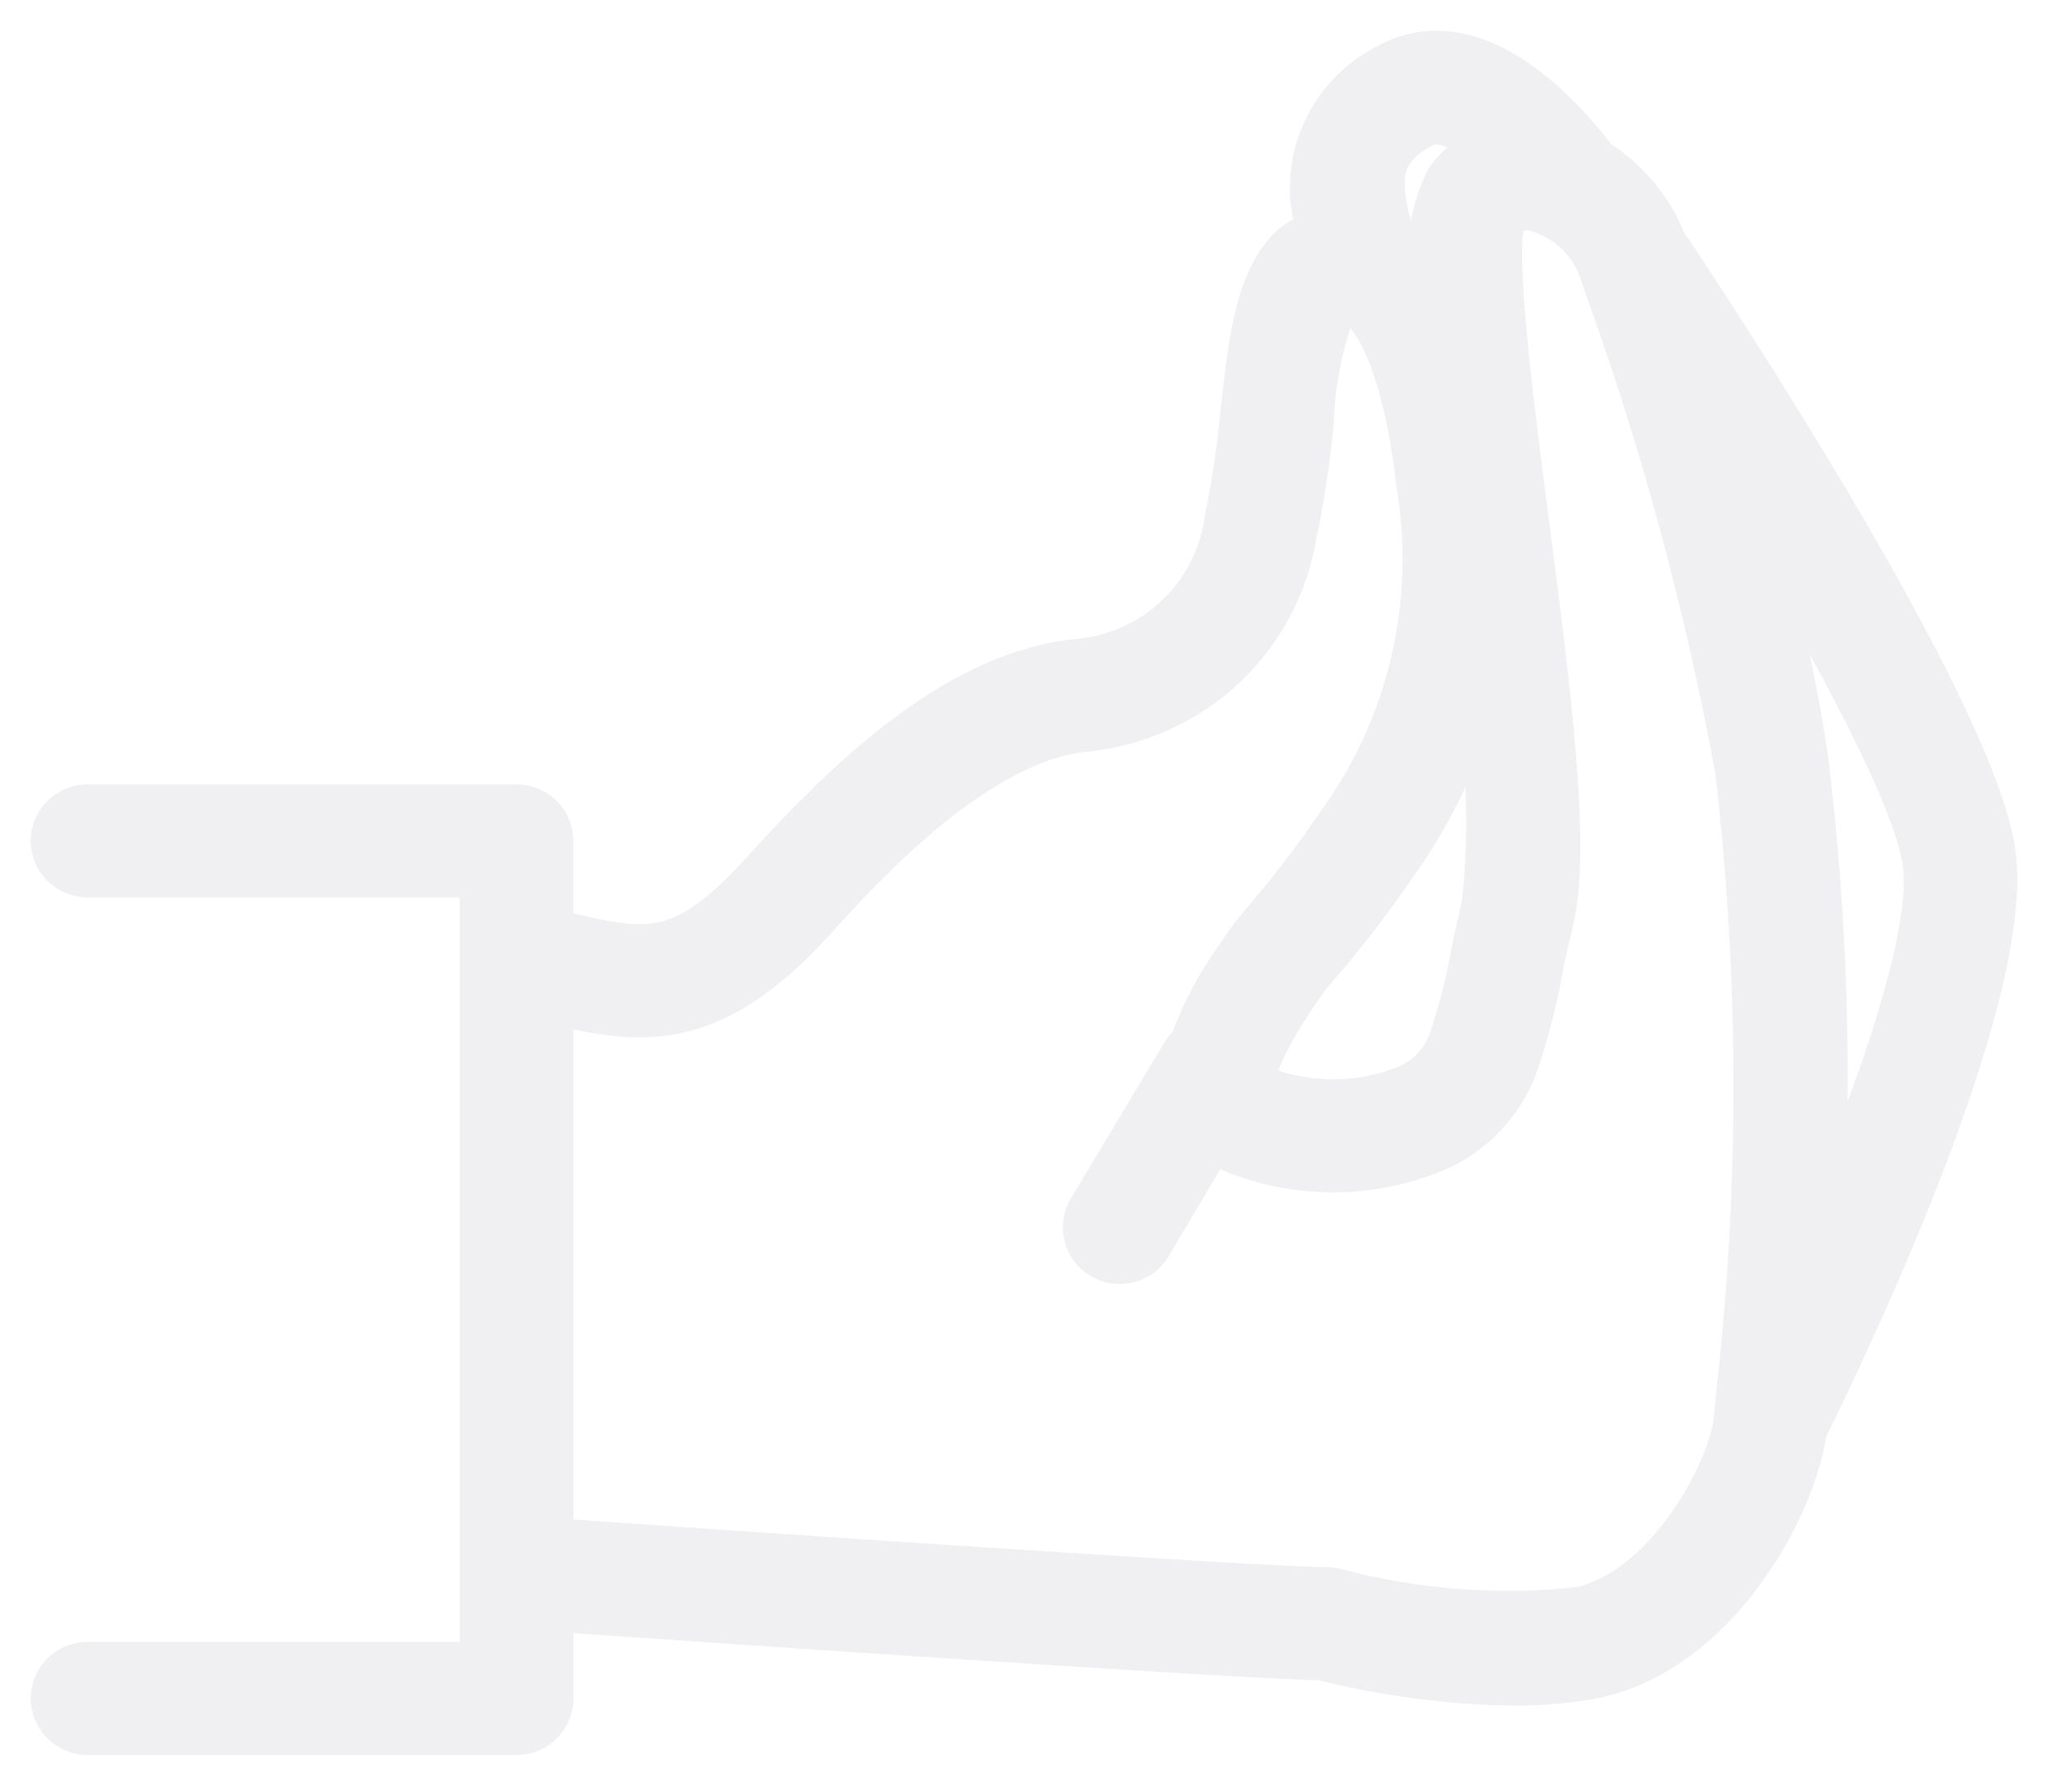
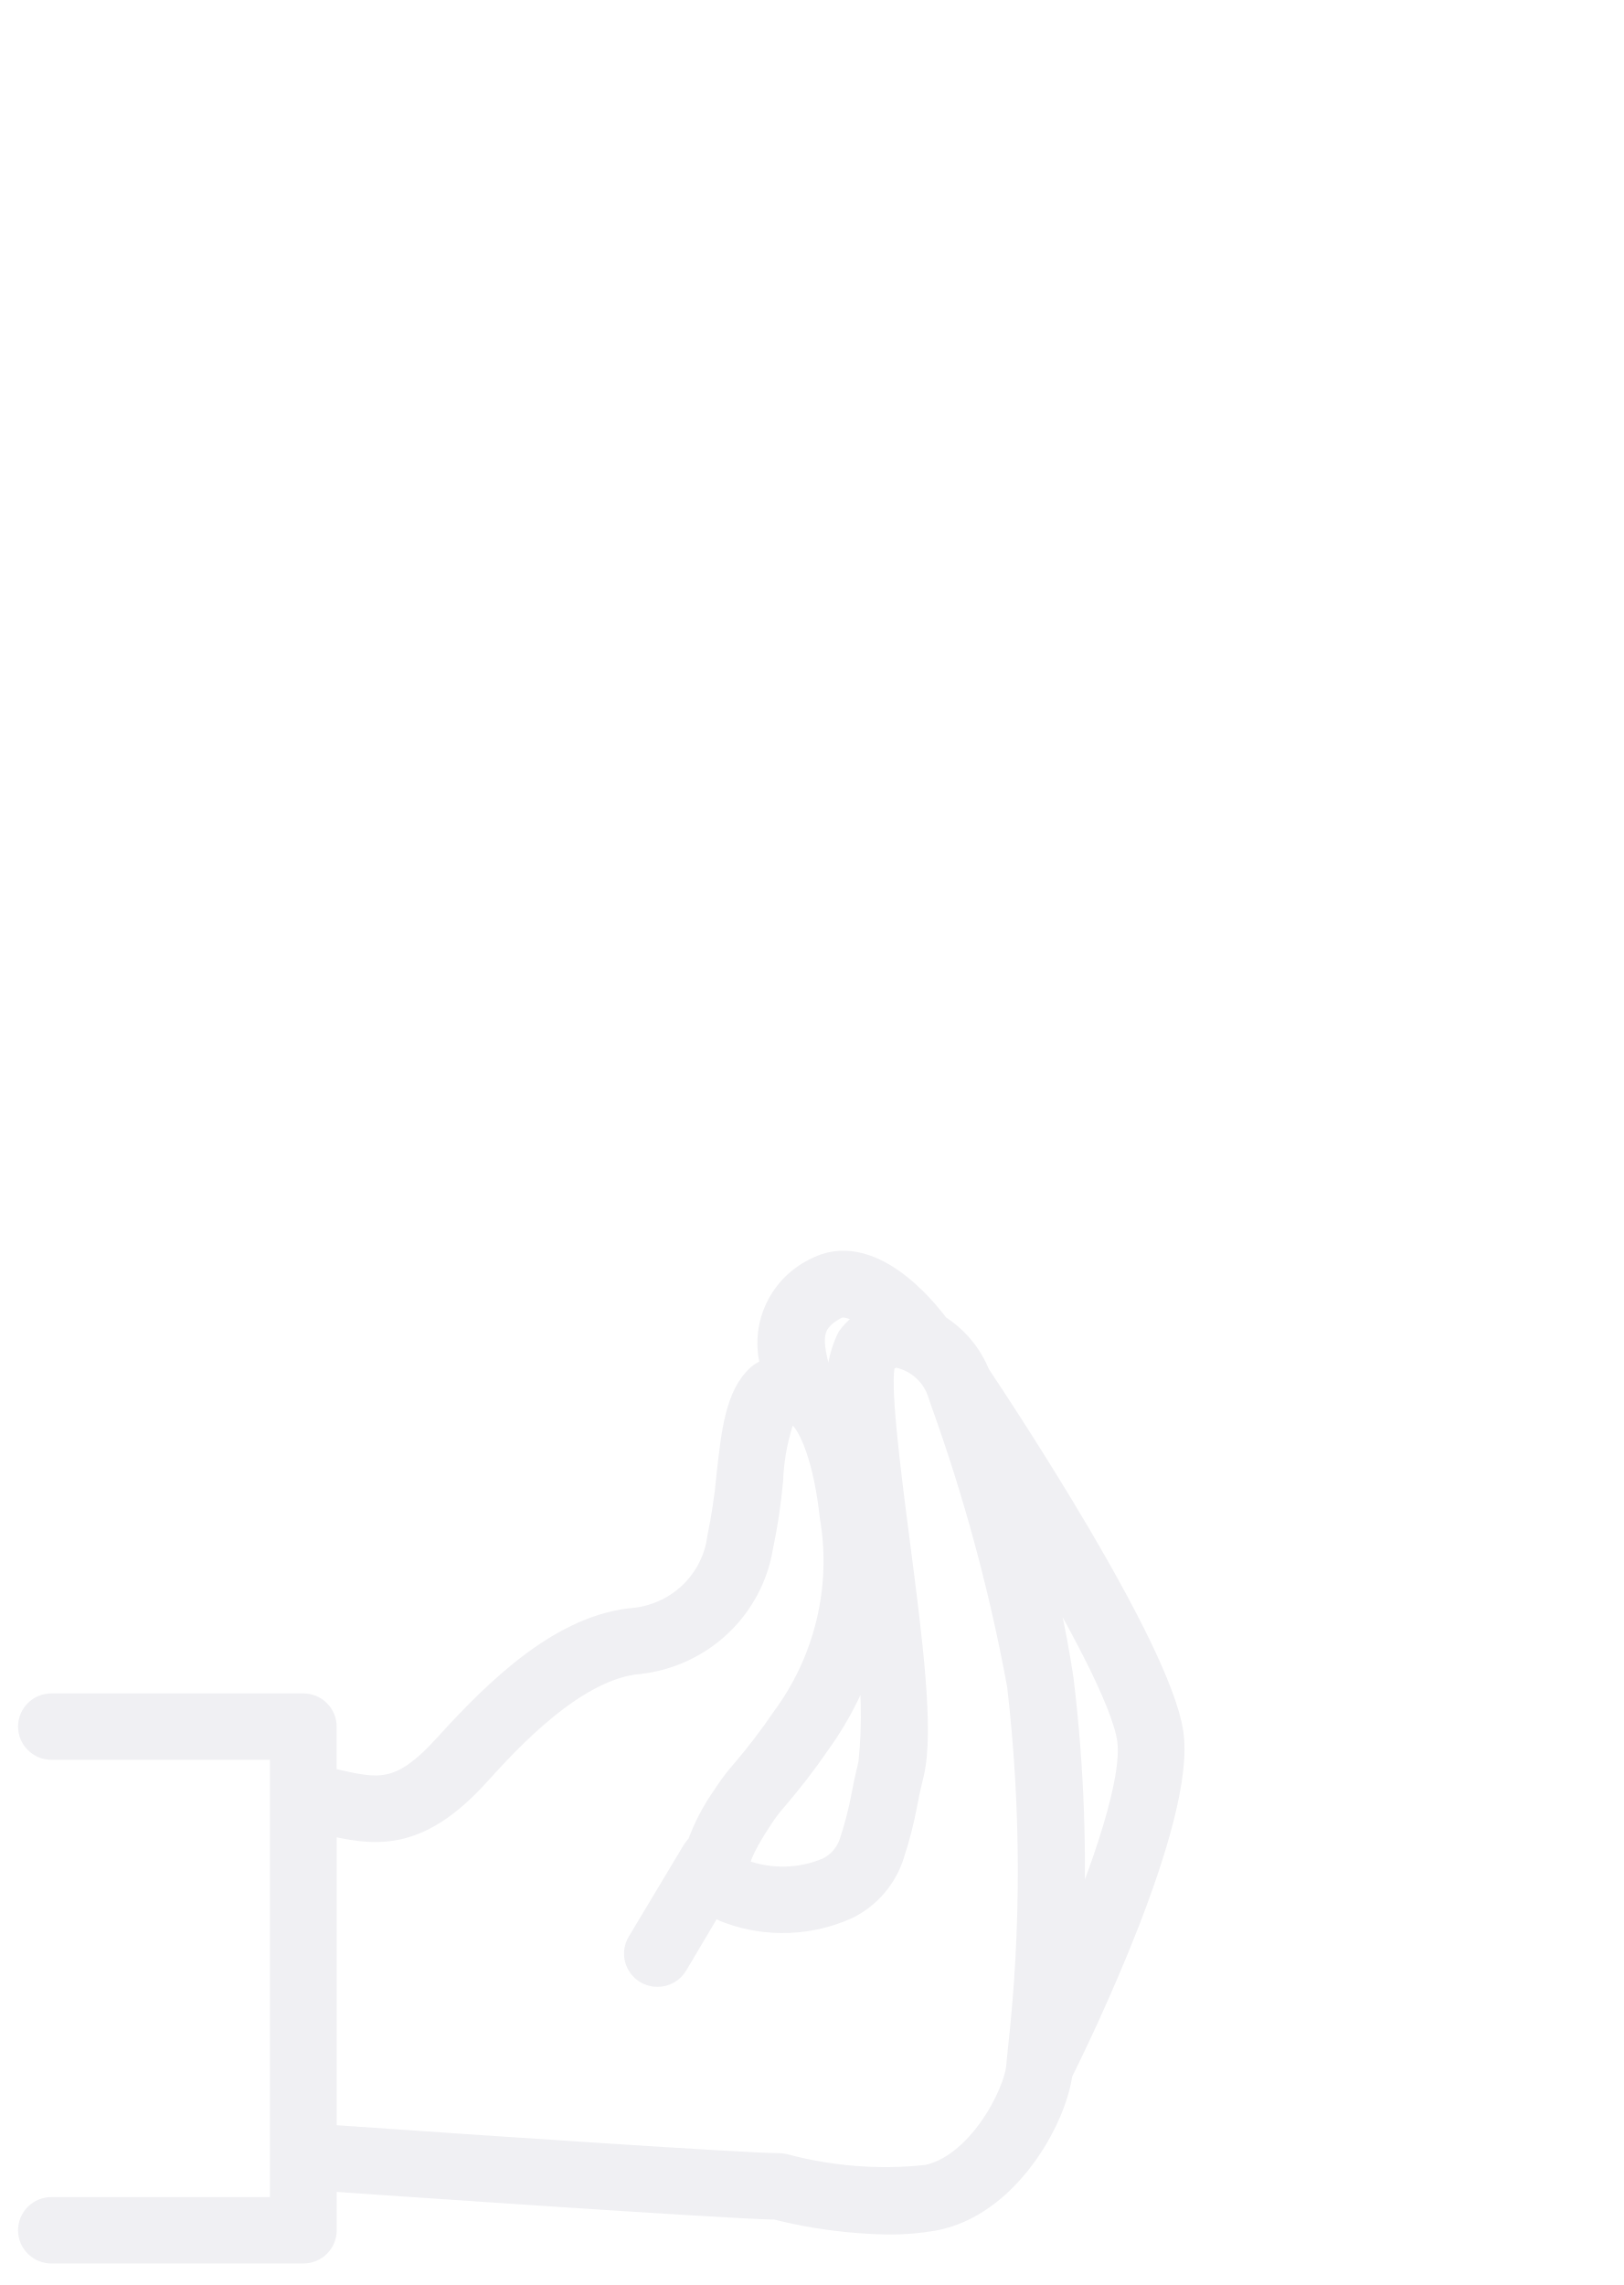
- <svg xmlns="http://www.w3.org/2000/svg" width="40" height="35" viewBox="0 0 40 35" fill="none">
-   <path d="M38.965 16.644C38.541 13.761 33.258 5.806 32.536 4.722C32.272 4.06 31.801 3.497 31.193 3.116C30.739 2.504 28.906 0.253 27.095 1.252C26.504 1.548 26.042 2.046 25.794 2.654C25.545 3.263 25.528 3.939 25.745 4.559C25.654 4.577 25.564 4.601 25.475 4.63C25.395 4.661 25.321 4.705 25.256 4.76C24.529 5.395 24.391 6.639 24.233 8.079C24.169 8.772 24.067 9.462 23.925 10.143C23.835 10.838 23.514 11.484 23.013 11.978C22.511 12.472 21.858 12.786 21.156 12.871C18.763 13.058 16.621 15.093 14.841 17.059C13.31 18.75 12.591 18.576 11.013 18.211L10.886 18.182C10.857 18.18 10.827 18.18 10.798 18.182V16.427C10.798 16.24 10.723 16.061 10.59 15.929C10.456 15.797 10.275 15.723 10.087 15.723H1.711C1.522 15.723 1.342 15.797 1.208 15.929C1.075 16.061 1 16.24 1 16.427C1 16.614 1.075 16.793 1.208 16.925C1.342 17.057 1.522 17.132 1.711 17.132H9.379V32.476H1.711C1.522 32.476 1.342 32.55 1.208 32.682C1.075 32.814 1 32.993 1 33.18C1 33.367 1.075 33.546 1.208 33.678C1.342 33.81 1.522 33.885 1.711 33.885H10.09C10.279 33.885 10.46 33.81 10.593 33.678C10.726 33.546 10.801 33.367 10.801 33.18V31.475C12.213 31.574 24.125 32.4 25.811 32.426C27.033 32.735 28.287 32.901 29.547 32.921C30.046 32.925 30.545 32.884 31.037 32.801C33.508 32.358 35.084 29.465 35.277 27.953C35.867 26.765 39.39 19.539 38.965 16.644ZM27.785 2.488C28.113 2.307 28.573 2.527 29.009 2.871C28.703 3.01 28.439 3.226 28.243 3.498C27.941 4.109 27.833 4.798 27.934 5.471C27.757 5.217 27.535 4.996 27.278 4.821C26.917 3.567 26.874 2.988 27.785 2.488ZM28.951 17.66C28.805 18.268 28.752 18.548 28.71 18.775C28.615 19.273 28.487 19.765 28.328 20.247C28.267 20.45 28.165 20.638 28.027 20.799C27.889 20.96 27.719 21.091 27.527 21.183C26.633 21.56 25.627 21.584 24.716 21.25C24.628 21.222 24.563 21.184 24.554 21.157C24.497 20.997 24.579 20.578 25.292 19.496L25.354 19.403C25.494 19.192 25.65 18.99 25.82 18.801C26.321 18.215 26.791 17.604 27.226 16.969C27.955 15.959 28.503 14.832 28.848 13.639C29.059 14.97 29.093 16.323 28.951 17.663V17.66ZM30.783 31.41C29.21 31.572 27.621 31.446 26.094 31.039C26.032 31.022 25.969 31.014 25.905 31.014C25.894 31.015 25.882 31.015 25.871 31.014C24.777 31.014 15.574 30.392 10.8 30.059V19.611C12.427 19.991 13.853 20.262 15.9 18.002C16.864 16.939 19.119 14.446 21.268 14.279C22.27 14.165 23.206 13.73 23.937 13.042C24.667 12.353 25.151 11.447 25.315 10.462C25.471 9.727 25.582 8.983 25.65 8.235C25.679 7.439 25.839 6.653 26.125 5.909C26.182 5.895 26.242 5.893 26.3 5.902C26.358 5.912 26.414 5.933 26.464 5.964C27.001 6.29 27.473 7.651 27.667 9.433C27.868 10.605 27.829 11.805 27.553 12.962C27.277 14.119 26.769 15.209 26.059 16.168C25.65 16.769 25.208 17.348 24.736 17.902C24.528 18.137 24.337 18.385 24.165 18.646L24.105 18.737C23.744 19.245 23.455 19.799 23.245 20.384C23.191 20.428 23.143 20.48 23.105 20.538L21.258 23.619C21.21 23.699 21.178 23.787 21.165 23.878C21.152 23.97 21.157 24.063 21.18 24.153C21.203 24.243 21.244 24.327 21.299 24.401C21.355 24.475 21.425 24.538 21.506 24.585C21.615 24.65 21.741 24.685 21.869 24.684C21.992 24.684 22.113 24.653 22.221 24.592C22.328 24.532 22.417 24.445 22.48 24.34L23.702 22.28C23.871 22.415 24.064 22.519 24.271 22.586C25.546 23.046 26.953 22.989 28.186 22.429C28.546 22.25 28.865 22.001 29.123 21.695C29.382 21.39 29.575 21.036 29.69 20.654C29.864 20.125 30.003 19.586 30.107 19.039C30.146 18.822 30.196 18.566 30.334 17.997C30.679 16.565 30.283 13.504 29.863 10.265C29.568 7.989 29.163 4.859 29.397 4.324C29.452 4.237 29.533 4.17 29.628 4.132C29.724 4.093 29.828 4.084 29.929 4.107C30.23 4.181 30.508 4.328 30.737 4.535C30.966 4.742 31.139 5.002 31.241 5.293L31.344 5.597C32.454 8.674 33.308 11.836 33.898 15.051C34.368 19.092 34.376 23.173 33.92 27.216C33.897 27.439 33.88 27.601 33.873 27.695C33.811 28.647 32.536 31.099 30.783 31.414V31.41ZM35.621 23.775C35.773 20.805 35.671 17.827 35.315 14.874C35.074 13.255 34.718 11.655 34.25 10.086C35.824 12.711 37.369 15.555 37.558 16.845C37.758 18.212 36.704 21.203 35.621 23.778V23.775Z" fill="#F0F0F3" stroke="#F0F0F3" stroke-width="0.8" />
+ <svg xmlns="http://www.w3.org/2000/svg" width="54" height="76" viewBox="0 0 54 76" fill="none">
+   <path d="M38.965 57.644C38.541 54.761 33.258 46.806 32.536 45.722C32.272 45.06 31.801 44.497 31.193 44.116C30.739 43.504 28.906 41.253 27.095 42.252C26.504 42.548 26.042 43.046 25.794 43.654C25.545 44.263 25.528 44.939 25.745 45.559C25.654 45.577 25.564 45.601 25.475 45.63C25.395 45.661 25.321 45.705 25.256 45.76C24.529 46.395 24.391 47.639 24.233 49.079C24.169 49.772 24.067 50.462 23.925 51.144C23.835 51.839 23.514 52.484 23.013 52.978C22.511 53.472 21.858 53.786 21.156 53.871C18.763 54.058 16.621 56.093 14.841 58.059C13.31 59.75 12.591 59.576 11.013 59.211L10.886 59.182C10.857 59.18 10.827 59.18 10.798 59.182V57.427C10.798 57.24 10.723 57.061 10.59 56.929C10.456 56.797 10.275 56.723 10.087 56.723H1.711C1.522 56.723 1.342 56.797 1.208 56.929C1.075 57.061 1 57.24 1 57.427C1 57.614 1.075 57.793 1.208 57.925C1.342 58.057 1.522 58.132 1.711 58.132H9.379V73.476H1.711C1.522 73.476 1.342 73.55 1.208 73.682C1.075 73.814 1 73.993 1 74.18C1 74.367 1.075 74.546 1.208 74.678C1.342 74.81 1.522 74.885 1.711 74.885H10.09C10.279 74.885 10.46 74.81 10.593 74.678C10.726 74.546 10.801 74.367 10.801 74.18V72.475C12.213 72.574 24.125 73.4 25.811 73.426C27.033 73.735 28.287 73.901 29.547 73.921C30.046 73.924 30.545 73.884 31.037 73.801C33.508 73.358 35.084 70.465 35.277 68.953C35.867 67.765 39.39 60.539 38.965 57.644ZM27.785 43.488C28.113 43.307 28.573 43.527 29.009 43.871C28.703 44.01 28.439 44.226 28.243 44.498C27.941 45.109 27.833 45.798 27.934 46.471C27.757 46.217 27.535 45.996 27.278 45.821C26.917 44.567 26.874 43.988 27.785 43.488ZM28.951 58.66C28.805 59.269 28.752 59.548 28.71 59.775C28.615 60.273 28.487 60.765 28.328 61.248C28.267 61.45 28.165 61.638 28.027 61.799C27.889 61.96 27.719 62.091 27.527 62.183C26.633 62.56 25.627 62.584 24.716 62.25C24.628 62.222 24.563 62.184 24.554 62.157C24.497 61.998 24.579 61.578 25.292 60.496L25.354 60.403C25.494 60.192 25.65 59.99 25.82 59.801C26.321 59.215 26.791 58.604 27.226 57.969C27.955 56.959 28.503 55.832 28.848 54.639C29.059 55.97 29.093 57.323 28.951 58.663V58.66ZM30.783 72.41C29.21 72.572 27.621 72.446 26.094 72.039C26.032 72.022 25.969 72.013 25.905 72.014C25.894 72.015 25.882 72.015 25.871 72.014C24.777 72.014 15.574 71.392 10.8 71.059V60.611C12.427 60.991 13.853 61.262 15.9 59.002C16.864 57.939 19.119 55.446 21.268 55.279C22.27 55.165 23.206 54.73 23.937 54.042C24.667 53.353 25.151 52.447 25.315 51.462C25.471 50.727 25.582 49.983 25.65 49.235C25.679 48.439 25.839 47.654 26.125 46.909C26.182 46.895 26.242 46.893 26.3 46.903C26.358 46.912 26.414 46.933 26.464 46.965C27.001 47.29 27.473 48.651 27.667 50.432C27.868 51.605 27.829 52.805 27.553 53.962C27.277 55.119 26.769 56.209 26.059 57.168C25.65 57.769 25.208 58.348 24.736 58.902C24.528 59.136 24.337 59.385 24.165 59.646L24.105 59.737C23.744 60.245 23.455 60.799 23.245 61.384C23.191 61.428 23.143 61.48 23.105 61.538L21.258 64.619C21.21 64.699 21.178 64.787 21.165 64.878C21.152 64.97 21.157 65.063 21.18 65.153C21.203 65.243 21.244 65.327 21.299 65.401C21.355 65.475 21.425 65.537 21.506 65.585C21.615 65.65 21.741 65.685 21.869 65.684C21.992 65.684 22.113 65.653 22.221 65.592C22.328 65.532 22.417 65.445 22.48 65.34L23.702 63.28C23.871 63.415 24.064 63.519 24.271 63.586C25.546 64.046 26.953 63.989 28.186 63.429C28.546 63.25 28.865 63.001 29.123 62.695C29.382 62.39 29.575 62.036 29.69 61.654C29.864 61.125 30.003 60.586 30.107 60.039C30.146 59.822 30.196 59.566 30.334 58.996C30.679 57.565 30.283 54.504 29.863 51.265C29.568 48.989 29.163 45.859 29.397 45.324C29.452 45.237 29.533 45.17 29.628 45.132C29.724 45.093 29.828 45.084 29.929 45.107C30.23 45.181 30.508 45.328 30.737 45.535C30.966 45.742 31.139 46.002 31.241 46.292L31.344 46.597C32.454 49.674 33.308 52.836 33.898 56.051C34.368 60.092 34.376 64.173 33.92 68.216C33.897 68.439 33.88 68.601 33.873 68.695C33.811 69.647 32.536 72.099 30.783 72.414V72.41ZM35.621 64.775C35.773 61.805 35.671 58.827 35.315 55.874C35.074 54.255 34.718 52.655 34.25 51.086C35.824 53.711 37.369 56.555 37.558 57.844C37.758 59.212 36.704 62.203 35.621 64.778V64.775Z" fill="#F0F0F3" stroke="#F0F0F3" stroke-width="0.8" />
</svg>
